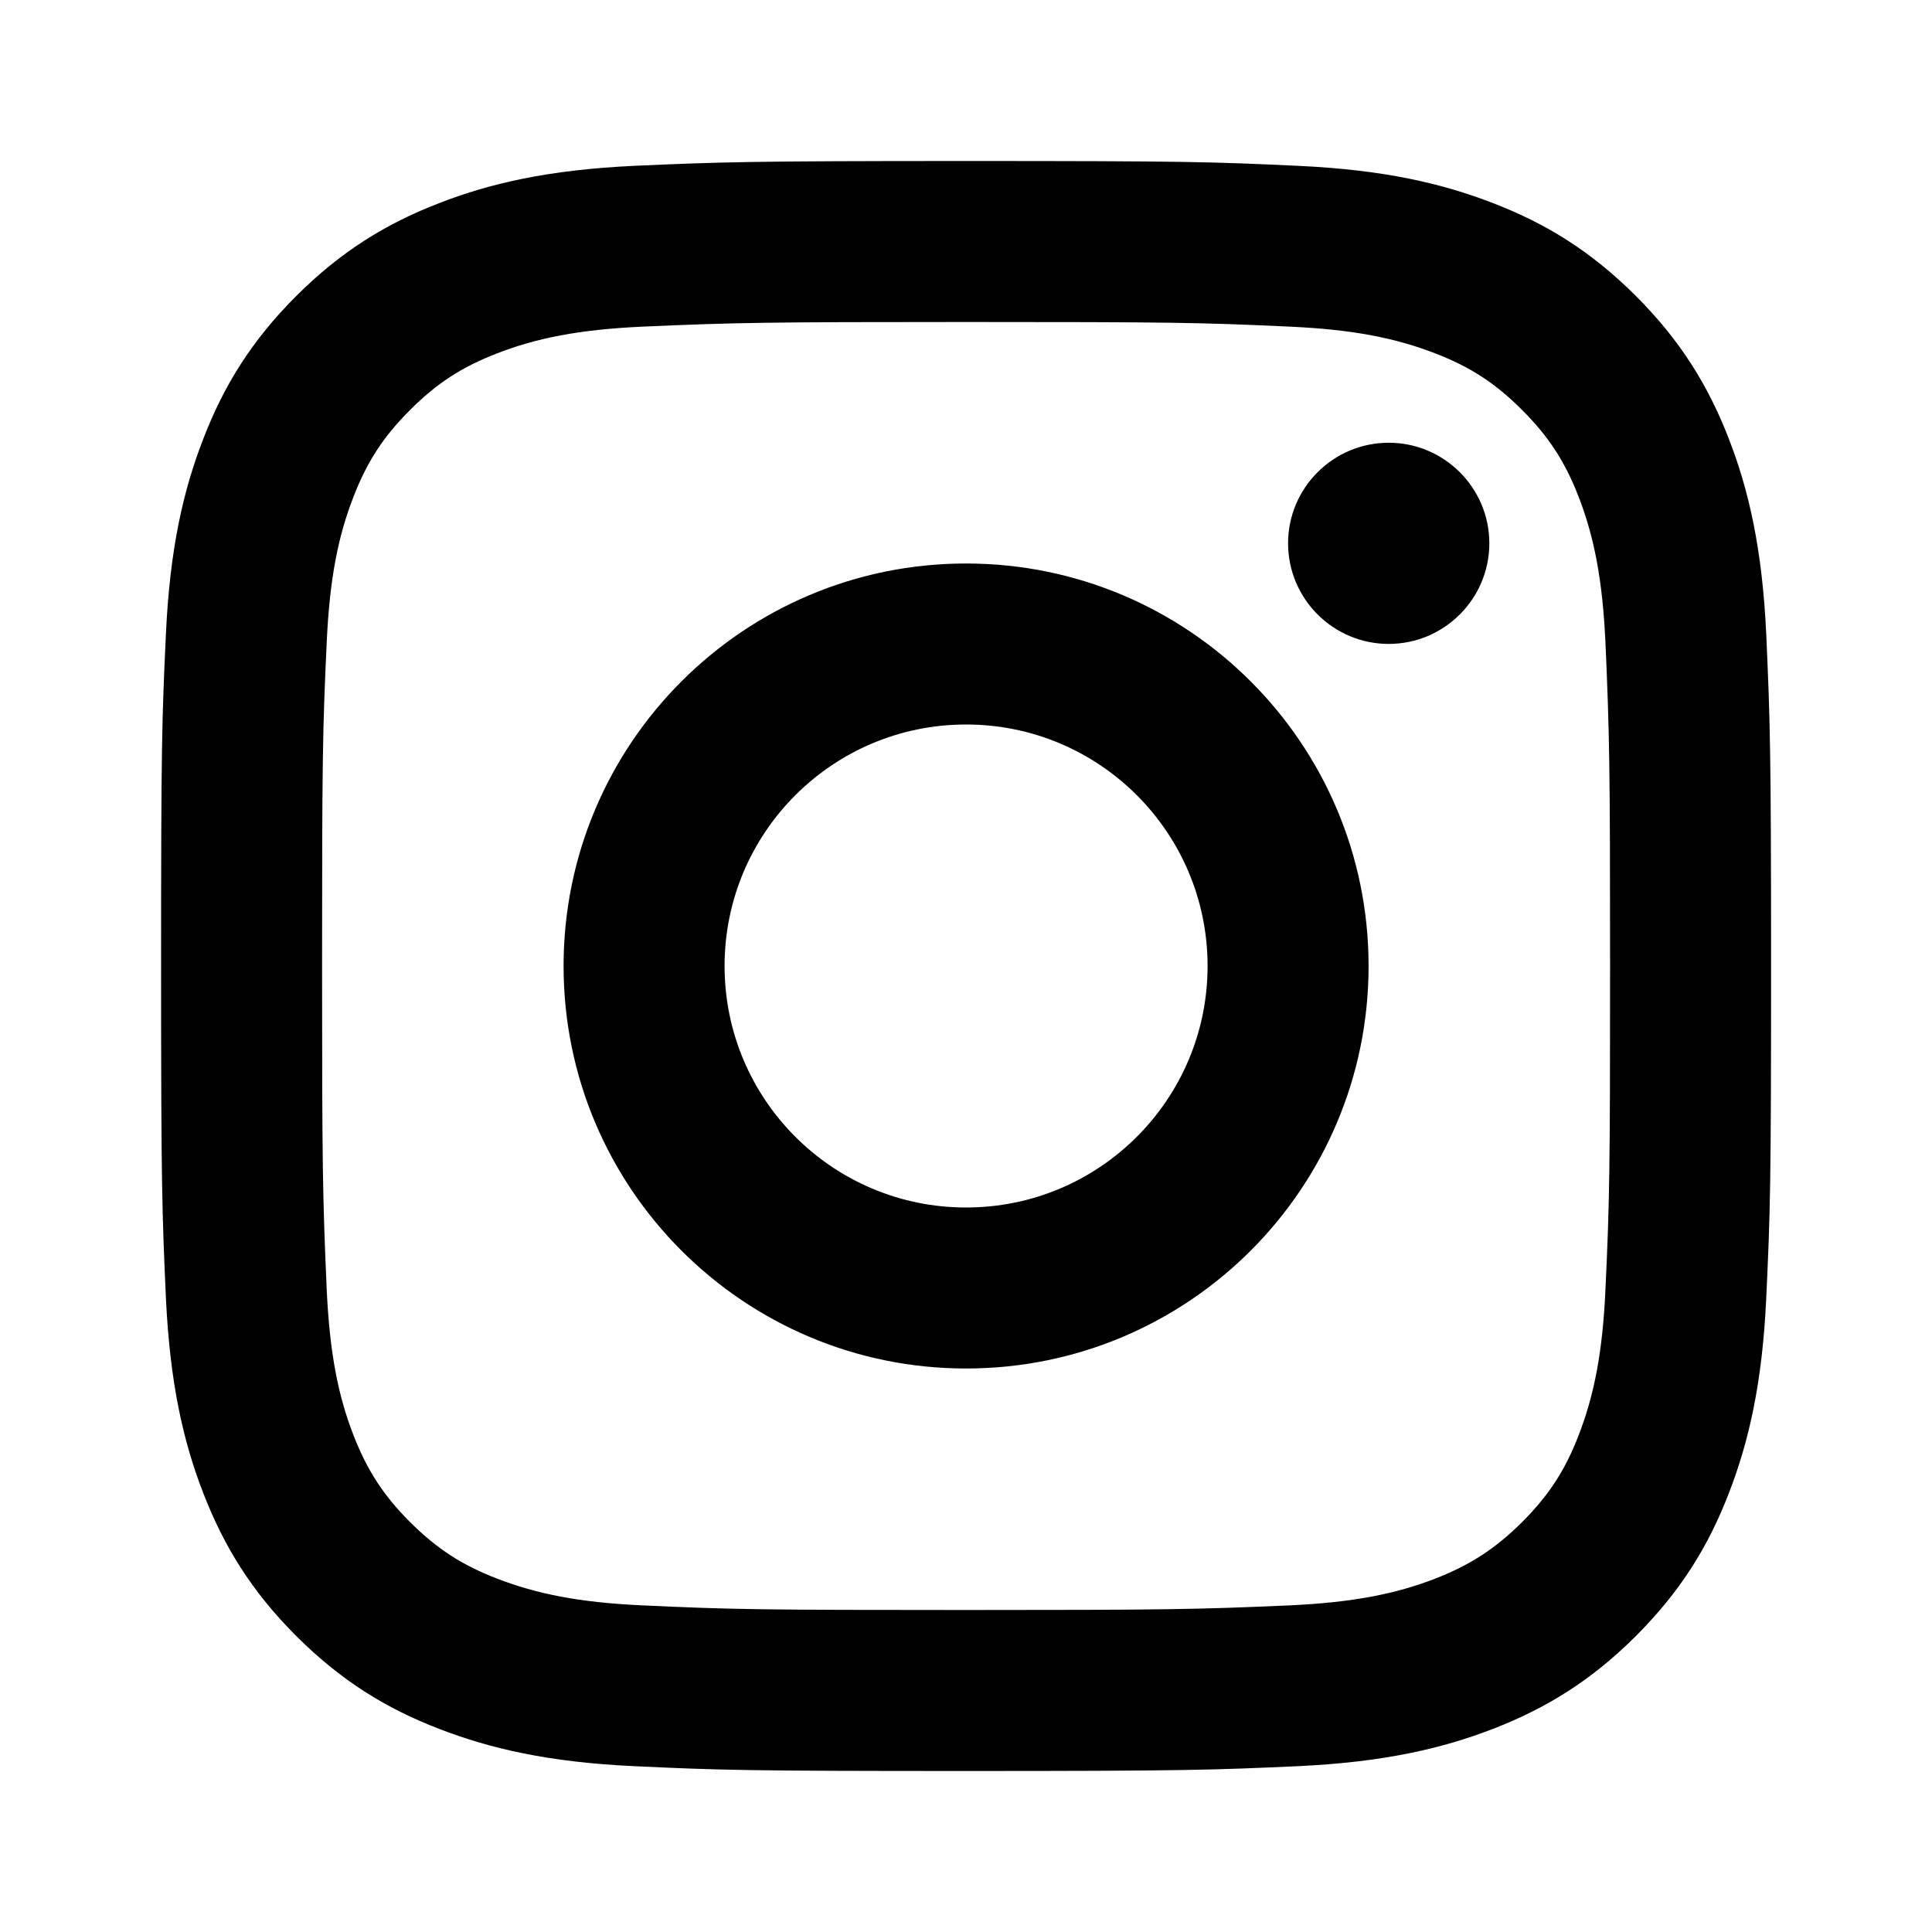
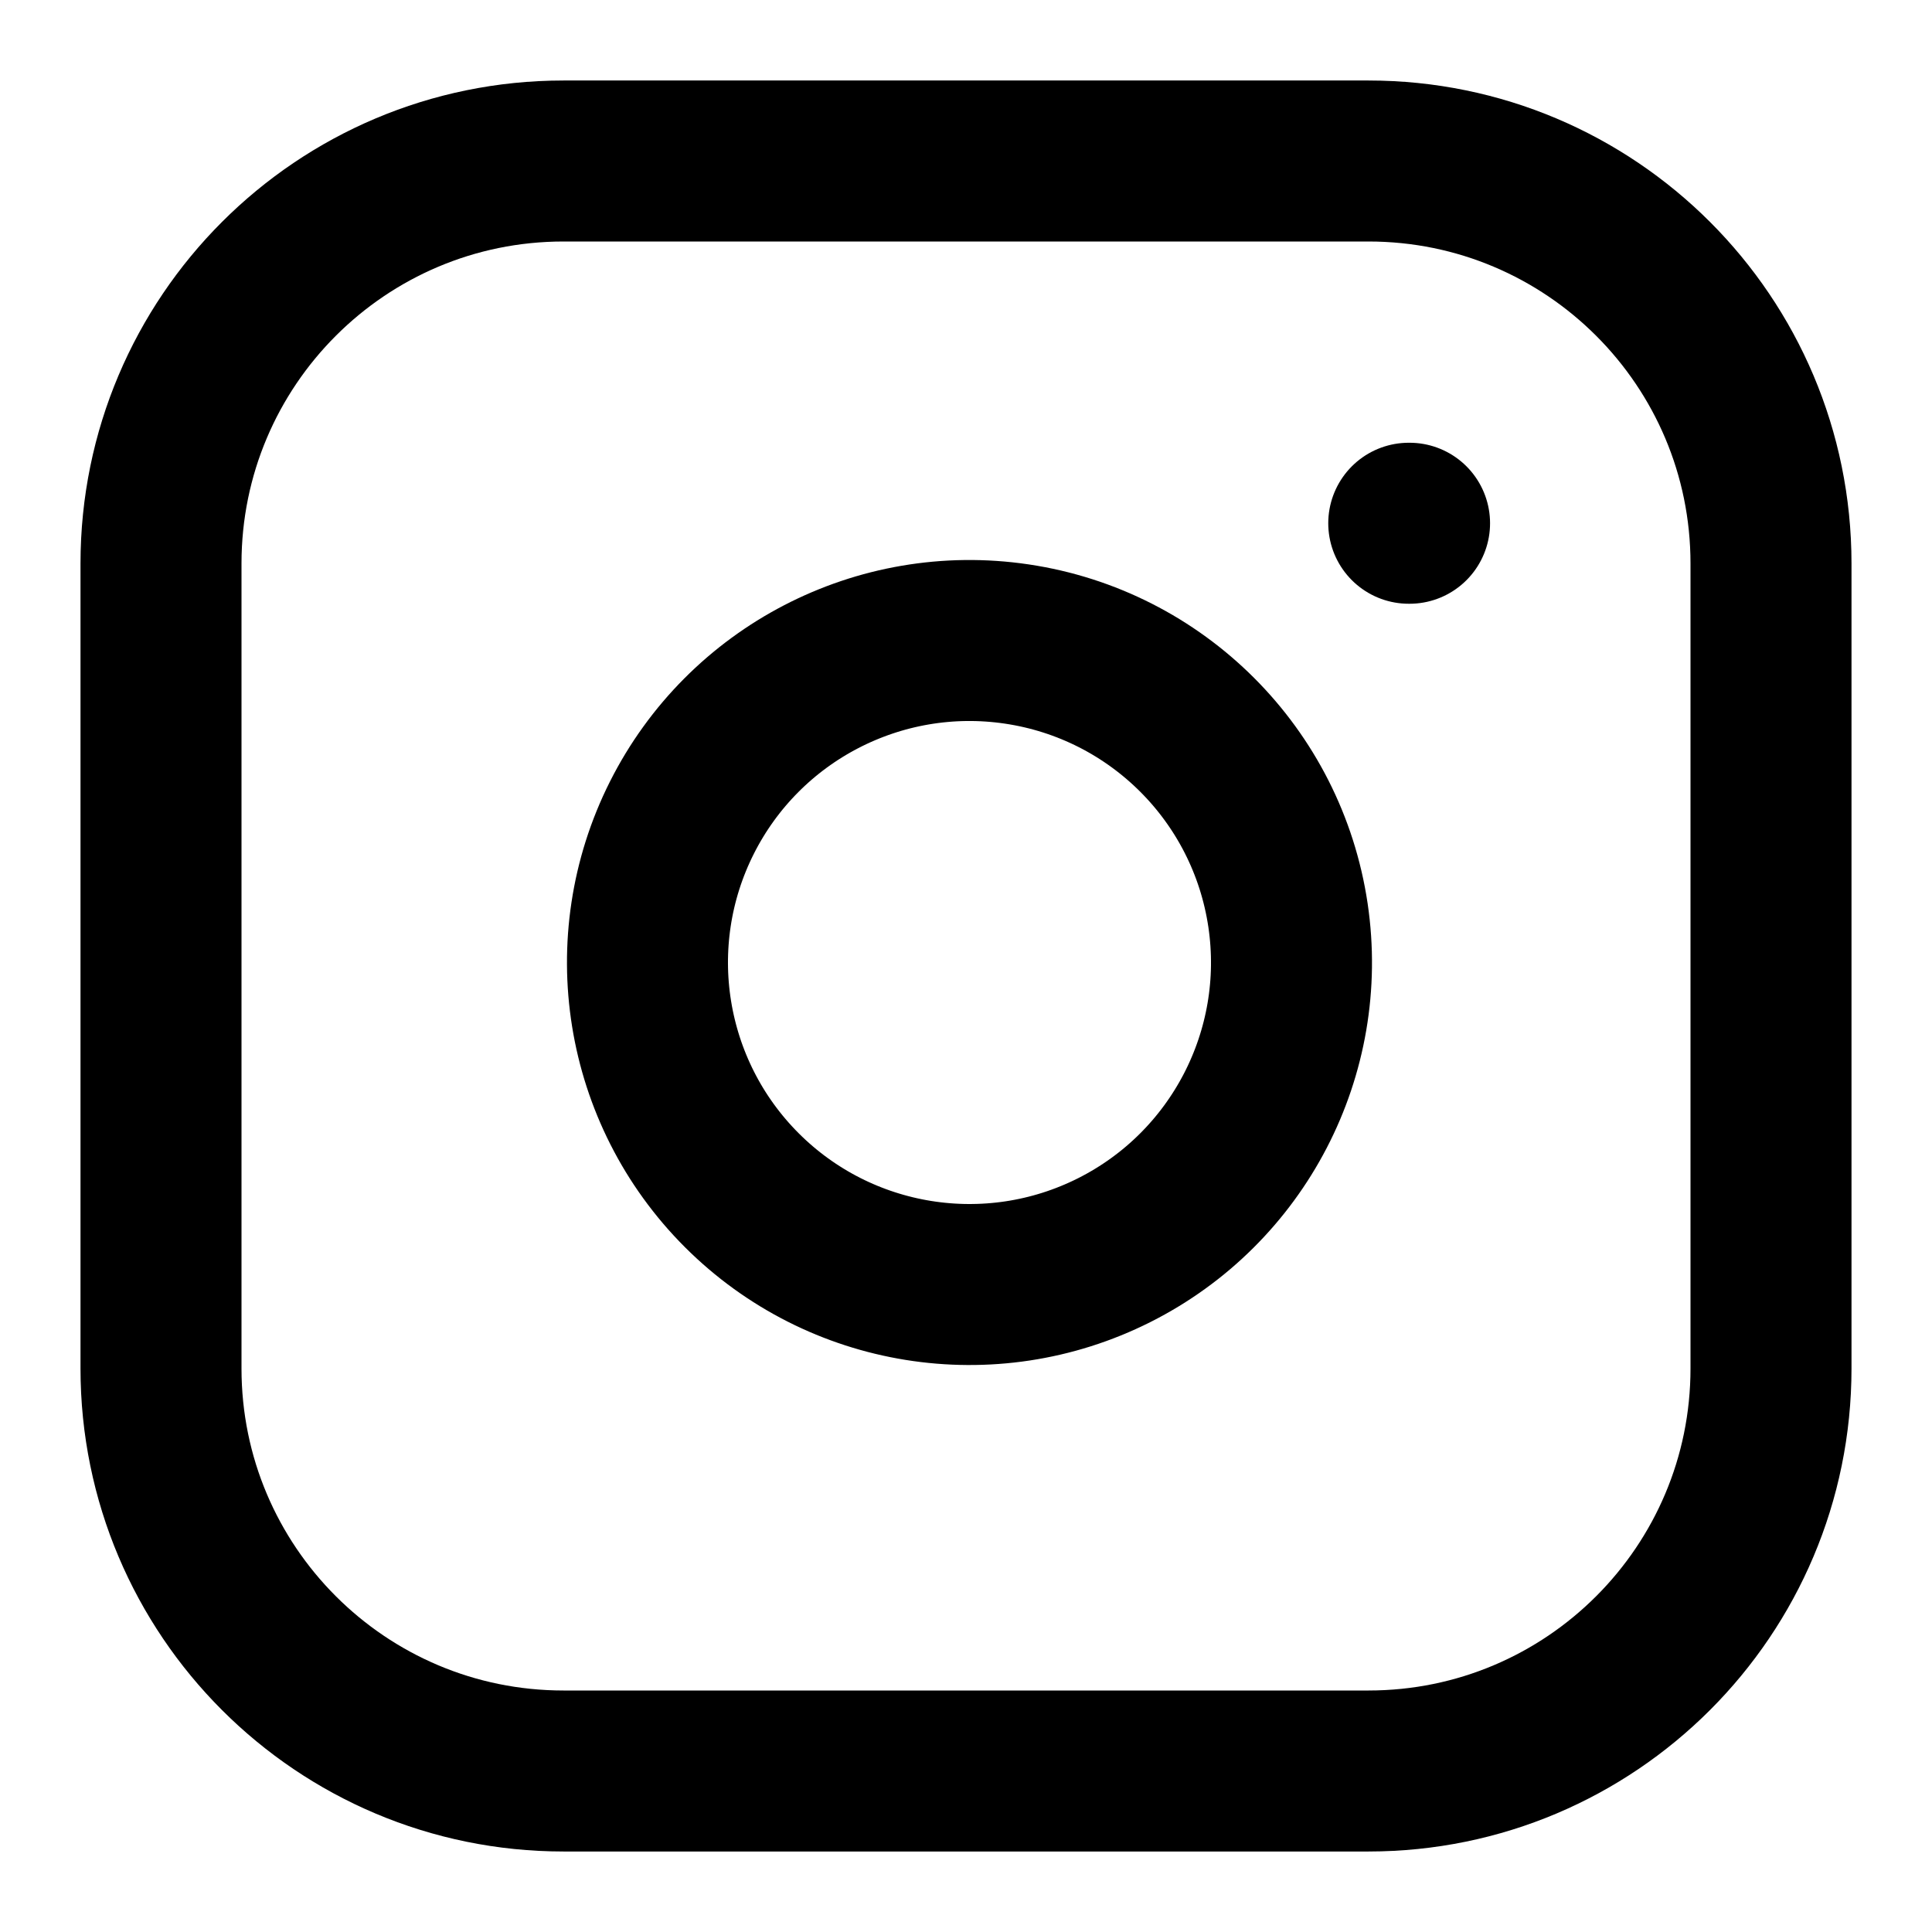
- <svg xmlns="http://www.w3.org/2000/svg" viewBox="0 0 24 24">
-   <path d="M12.001 9C10.344 9 9.001 10.343 9.001 12C9.001 13.657 10.344 15 12.001 15C13.658 15 15.001 13.657 15.001 12C15.001 10.343 13.658 9 12.001 9ZM12.001 7C14.761 7 17.001 9.237 17.001 12C17.001 14.761 14.764 17 12.001 17C9.241 17 7.001 14.763 7.001 12C7.001 9.24 9.238 7 12.001 7ZM18.501 6.749C18.501 7.439 17.94 7.999 17.251 7.999C16.561 7.999 16.001 7.438 16.001 6.749C16.001 6.06 16.562 5.5 17.251 5.5C17.939 5.499 18.501 6.06 18.501 6.749ZM12.001 4C9.527 4 9.123 4.007 7.972 4.058C7.188 4.095 6.663 4.2 6.174 4.39C5.74 4.558 5.427 4.759 5.094 5.093C4.759 5.427 4.558 5.74 4.39 6.174C4.2 6.663 4.095 7.188 4.059 7.971C4.007 9.075 4.001 9.461 4.001 12C4.001 14.475 4.008 14.878 4.059 16.029C4.096 16.812 4.201 17.339 4.39 17.826C4.559 18.261 4.761 18.574 5.092 18.906C5.429 19.242 5.742 19.443 6.172 19.609C6.666 19.8 7.191 19.906 7.972 19.942C9.076 19.994 9.462 20 12.001 20C14.476 20 14.879 19.993 16.03 19.942C16.812 19.905 17.338 19.8 17.827 19.611C18.26 19.442 18.575 19.24 18.907 18.909C19.244 18.572 19.445 18.259 19.611 17.828C19.801 17.336 19.907 16.81 19.943 16.029C19.995 14.925 20.001 14.539 20.001 12C20.001 9.526 19.994 9.122 19.943 7.971C19.906 7.189 19.8 6.661 19.611 6.173C19.443 5.74 19.242 5.426 18.908 5.093C18.573 4.757 18.262 4.557 17.827 4.389C17.338 4.2 16.812 4.094 16.03 4.058C14.926 4.006 14.54 4 12.001 4ZM12.001 2C14.718 2 15.057 2.01 16.123 2.06C17.188 2.109 17.913 2.277 18.551 2.525C19.21 2.779 19.767 3.123 20.323 3.678C20.878 4.234 21.221 4.793 21.476 5.45C21.723 6.087 21.891 6.813 21.941 7.878C21.988 8.944 22.001 9.283 22.001 12C22.001 14.717 21.991 15.056 21.941 16.122C21.892 17.187 21.723 17.913 21.476 18.55C21.222 19.209 20.878 19.766 20.323 20.322C19.767 20.877 19.208 21.22 18.551 21.475C17.913 21.722 17.188 21.89 16.123 21.94C15.057 21.988 14.718 22 12.001 22C9.284 22 8.945 21.99 7.878 21.94C6.814 21.891 6.089 21.722 5.451 21.475C4.793 21.221 4.235 20.877 3.679 20.322C3.123 19.766 2.781 19.207 2.526 18.55C2.278 17.913 2.111 17.187 2.061 16.122C2.013 15.056 2.001 14.717 2.001 12C2.001 9.283 2.011 8.944 2.061 7.878C2.11 6.812 2.278 6.088 2.526 5.45C2.78 4.792 3.123 4.234 3.679 3.678C4.235 3.123 4.793 2.78 5.451 2.525C6.088 2.277 6.813 2.11 7.878 2.06C8.945 2.013 9.284 2 12.001 2Z" />
+ <svg xmlns="http://www.w3.org/2000/svg" viewBox="0 0 24 24" fill="none" stroke="currentColor" stroke-width="2" stroke-linecap="round" stroke-linejoin="round">
+   <rect x="2" y="2" width="20" height="20" rx="5" ry="5" />
+   <path d="M16 11.37A4 4 0 1 1 12.63 8 4 4 0 0 1 16 11.37z" />
+   <line x1="17.5" y1="6.5" x2="17.51" y2="6.5" />
</svg>
